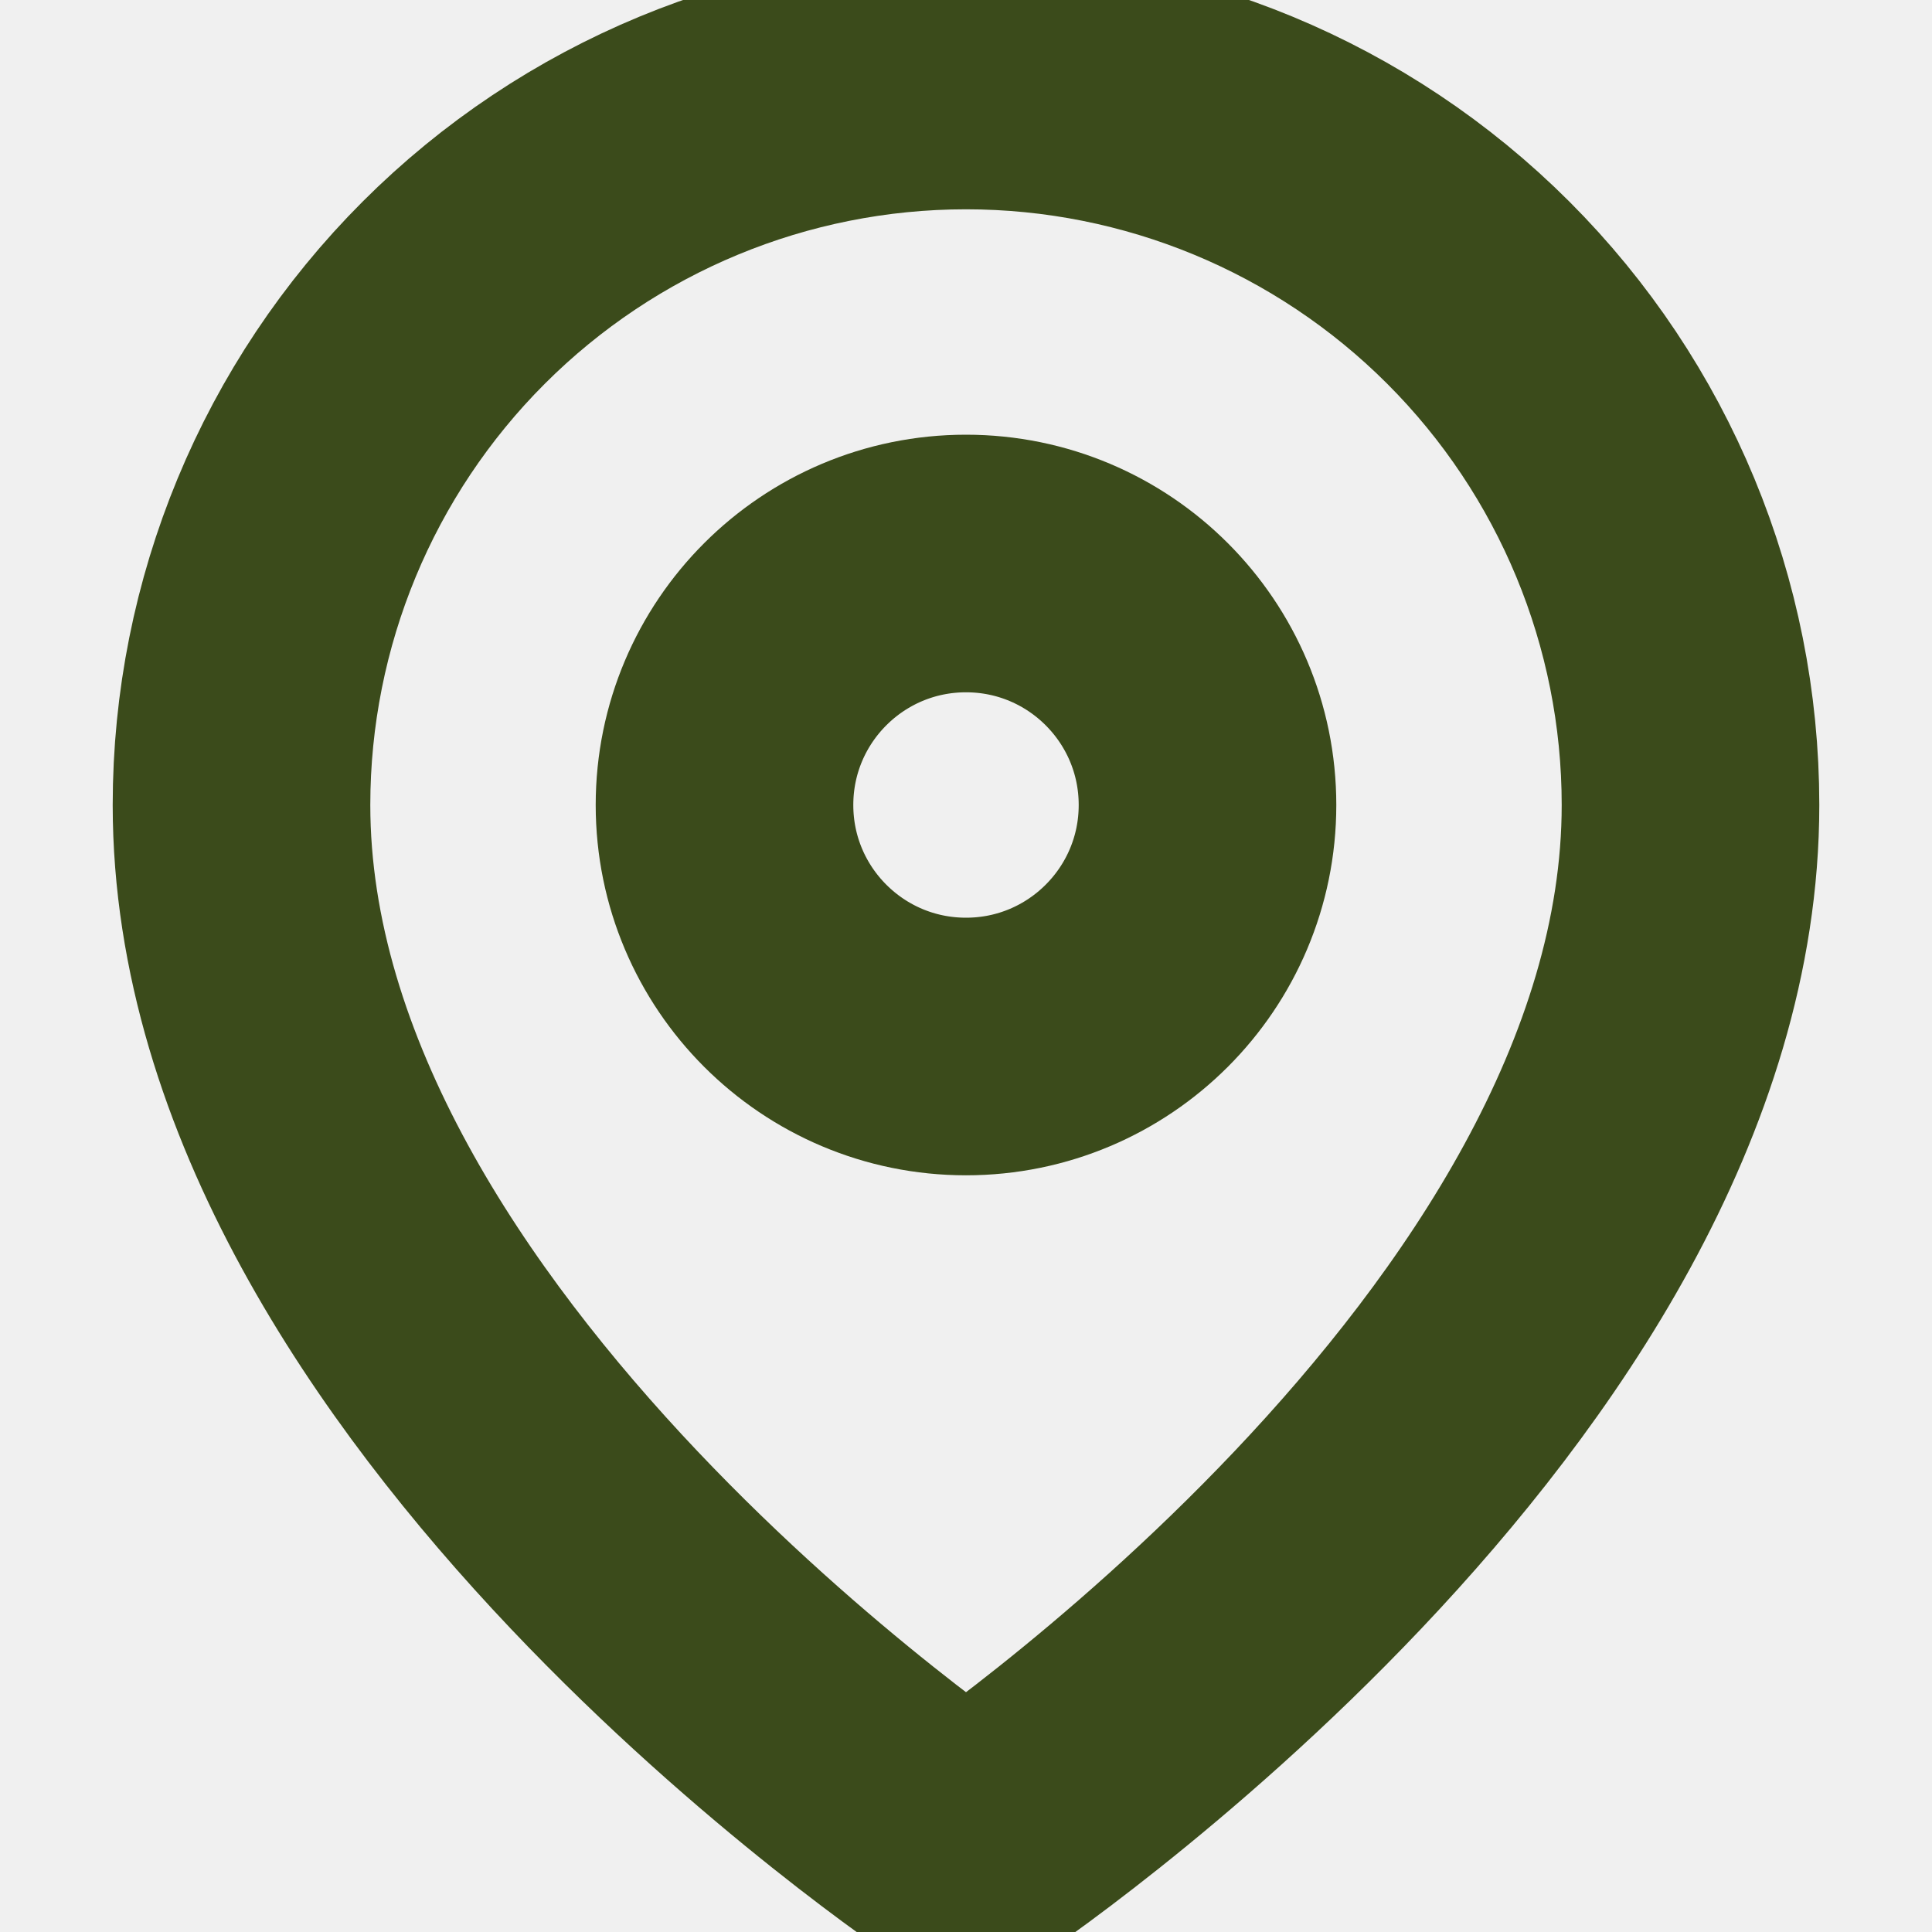
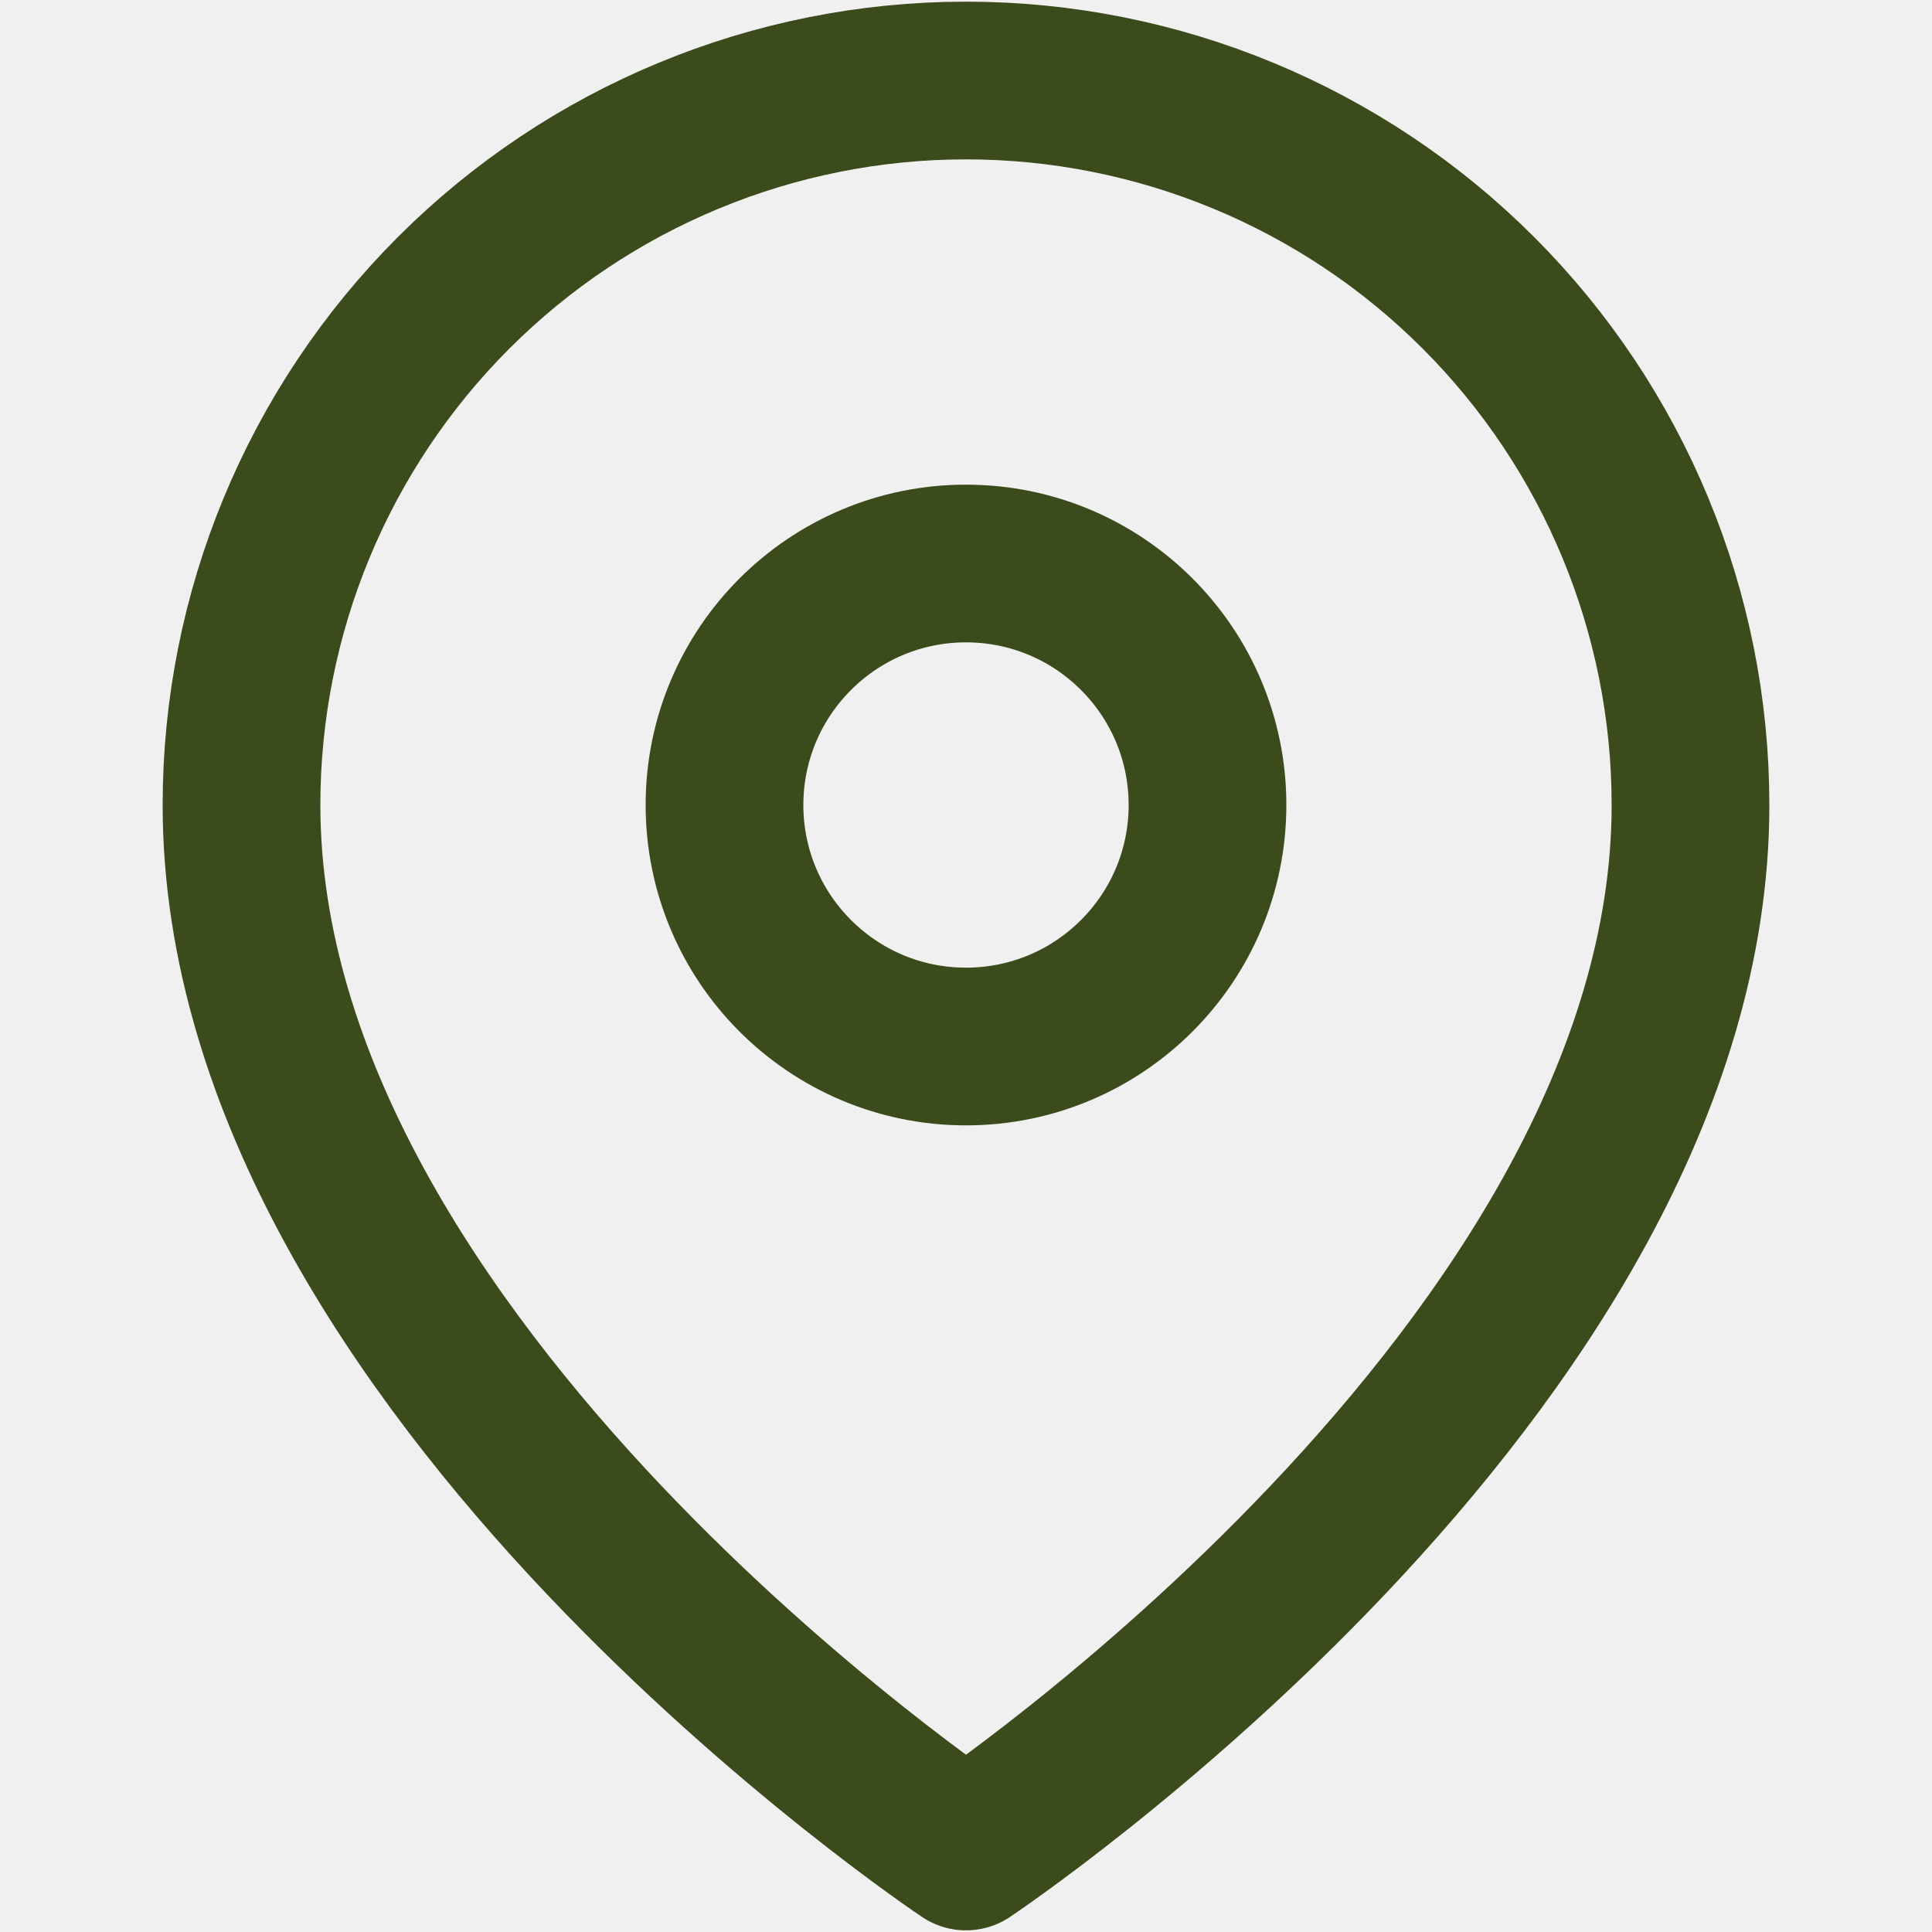
- <svg xmlns="http://www.w3.org/2000/svg" width="30" height="30" viewBox="0 0 30 30" fill="none">
-   <g clip-path="url(#clip0_277_286)">
-     <path d="M26.25 12.5C26.25 21.25 15 28.75 15 28.75C15 28.75 3.75 21.25 3.75 12.5C3.75 9.516 4.935 6.655 7.045 4.545C9.155 2.435 12.016 1.25 15 1.25C17.984 1.25 20.845 2.435 22.955 4.545C25.065 6.655 26.25 9.516 26.25 12.5Z" stroke="#3B4B1B" stroke-width="4" stroke-linecap="round" stroke-linejoin="round" />
-     <path d="M15 16.25C17.071 16.25 18.75 14.571 18.75 12.5C18.75 10.429 17.071 8.75 15 8.75C12.929 8.75 11.25 10.429 11.25 12.5C11.25 14.571 12.929 16.25 15 16.25Z" stroke="#3B4B1B" stroke-width="4" stroke-linecap="round" stroke-linejoin="round" />
-   </g>
-   <defs>
-     <clipPath id="clip0_277_286">
-       <rect width="30" height="30" fill="white" />
-     </clipPath>
-   </defs>
+ <svg xmlns="http://www.w3.org/2000/svg" width="49" height="49" viewBox="0 0 49 49" fill="none">
+   <path d="M42.875 20.417C42.875 34.708 24.5 46.958 24.5 46.958C24.5 46.958 6.125 34.708 6.125 20.417C6.125 15.543 8.061 10.87 11.507 7.424C14.953 3.978 19.627 2.042 24.5 2.042C29.373 2.042 34.047 3.978 37.493 7.424C40.939 10.87 42.875 15.543 42.875 20.417Z" stroke="#3B4B1B" stroke-width="4" stroke-linecap="round" stroke-linejoin="round" />
+   <path d="M24.5 26.542C27.883 26.542 30.625 23.799 30.625 20.417C30.625 17.034 27.883 14.292 24.5 14.292C21.117 14.292 18.375 17.034 18.375 20.417C18.375 23.799 21.117 26.542 24.5 26.542Z" stroke="#3B4B1B" stroke-width="4" stroke-linecap="round" stroke-linejoin="round" />
</svg>
